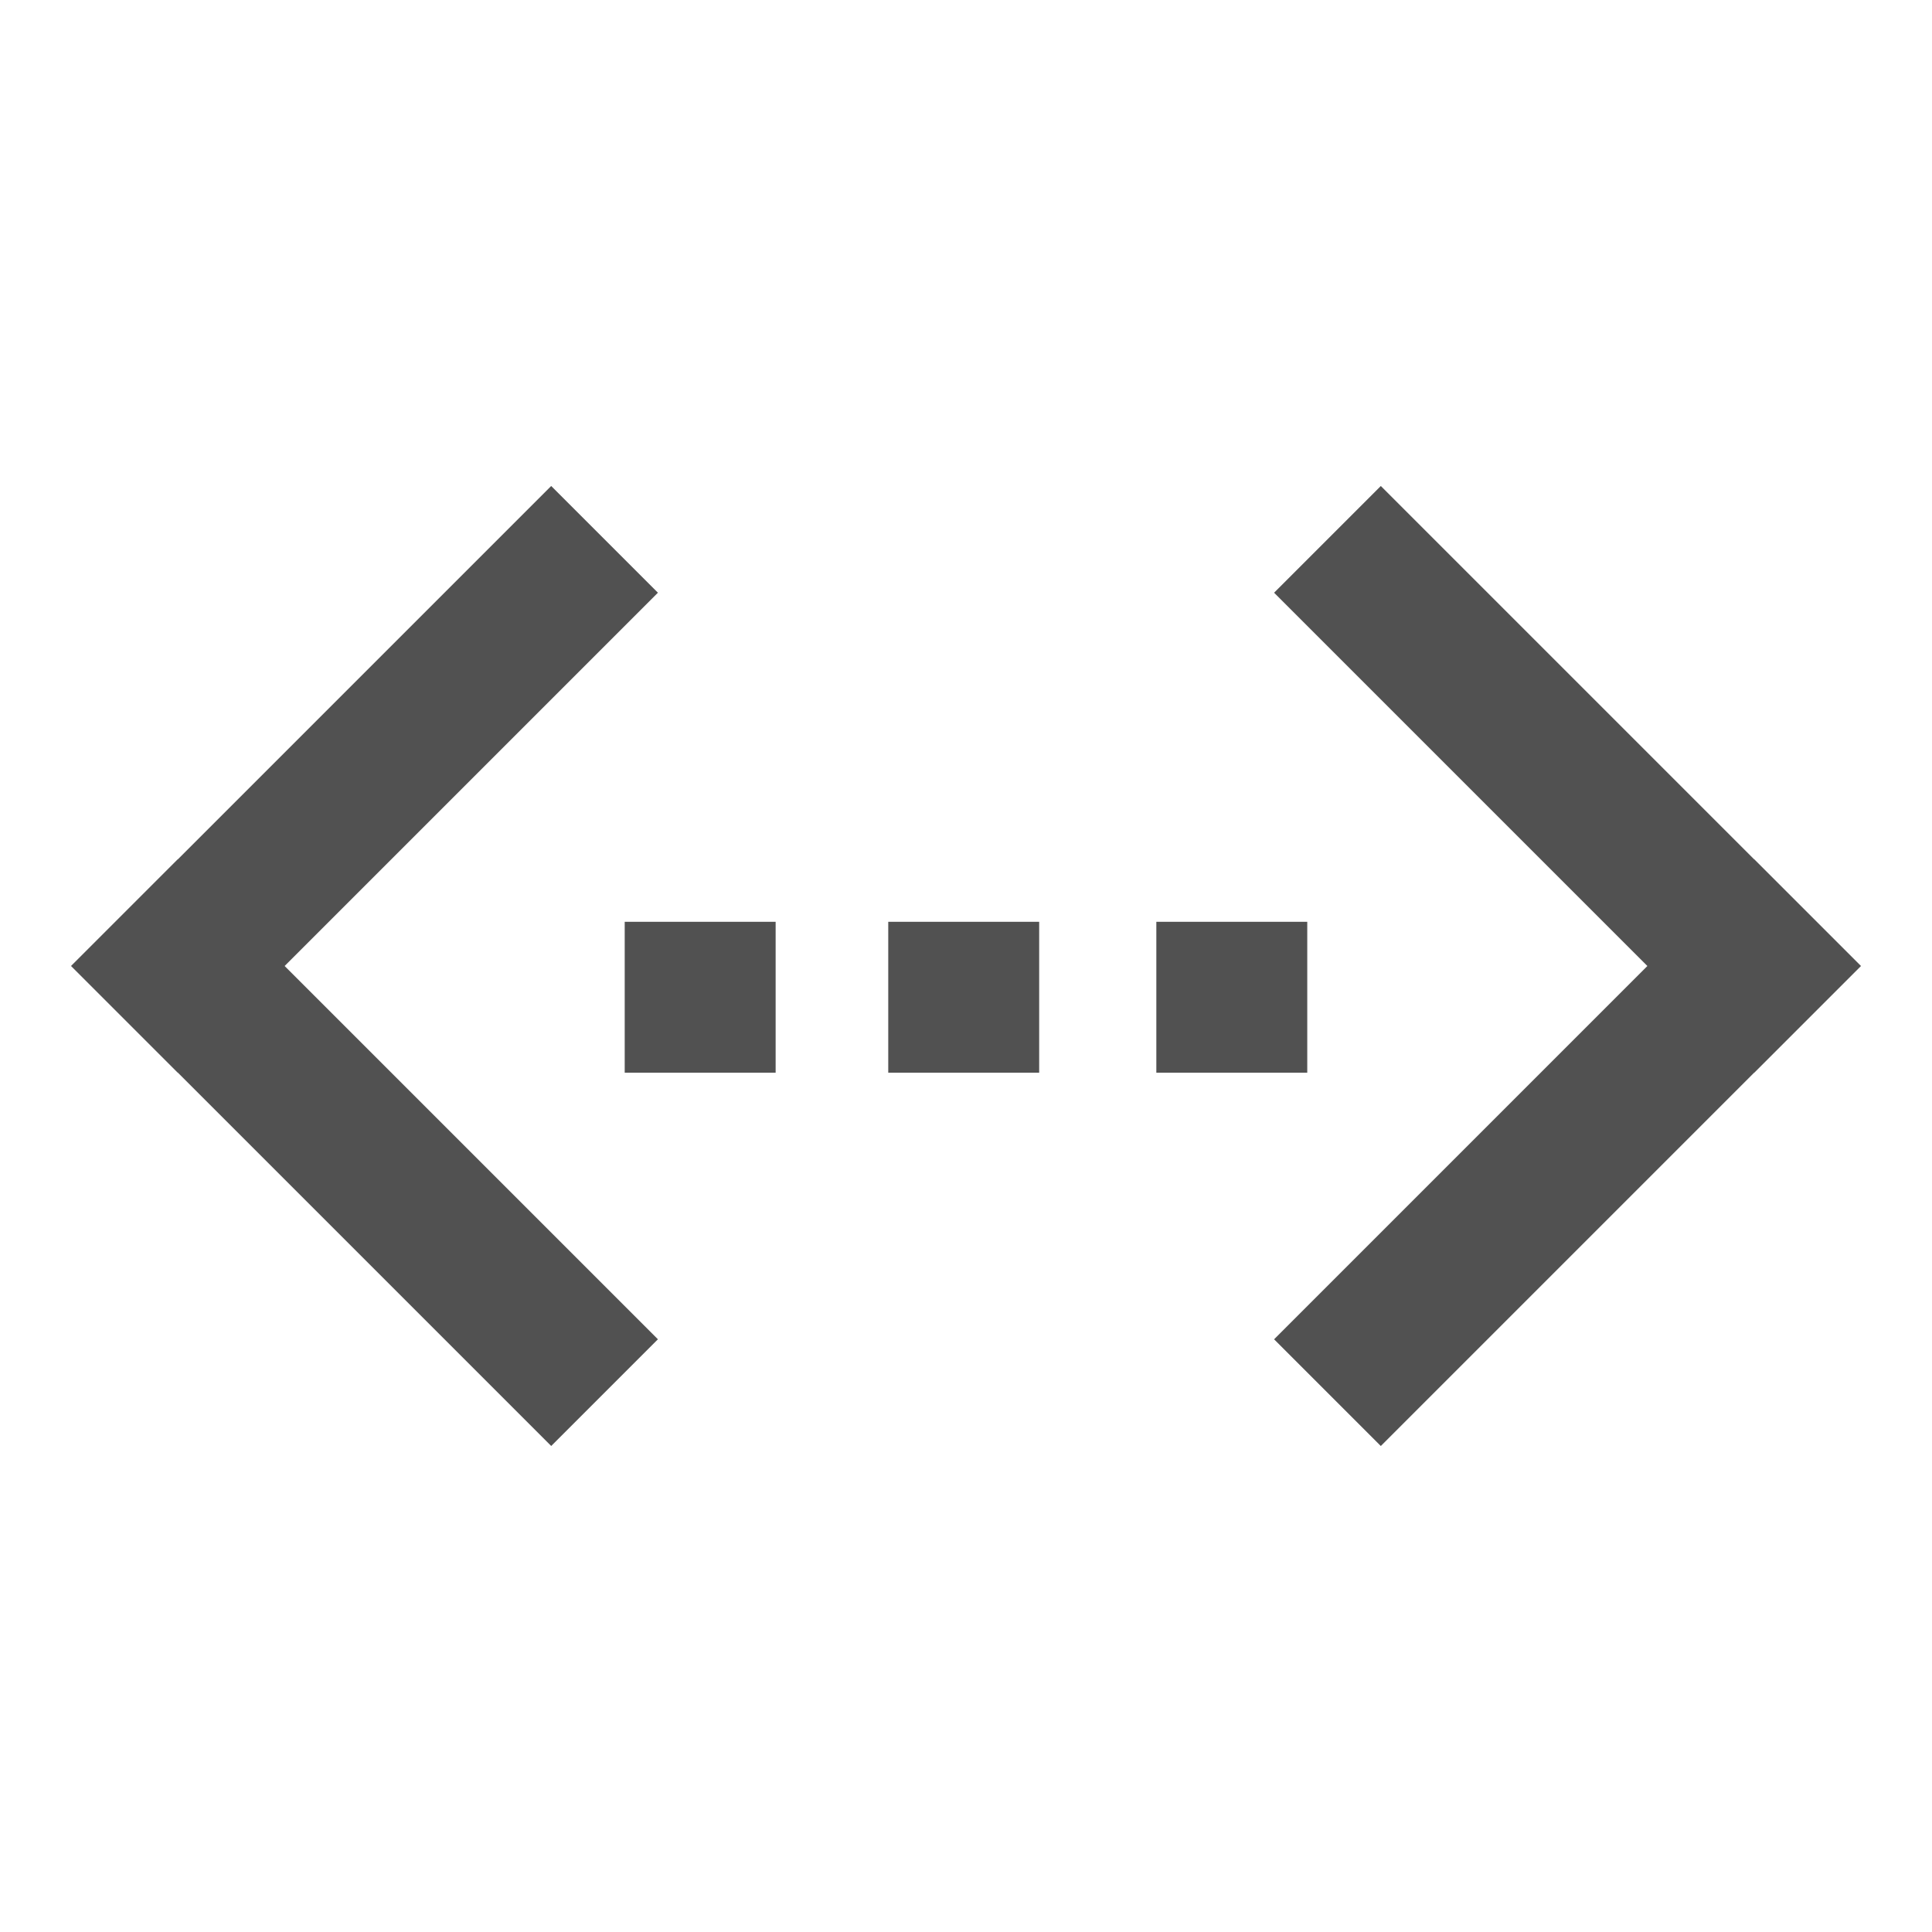
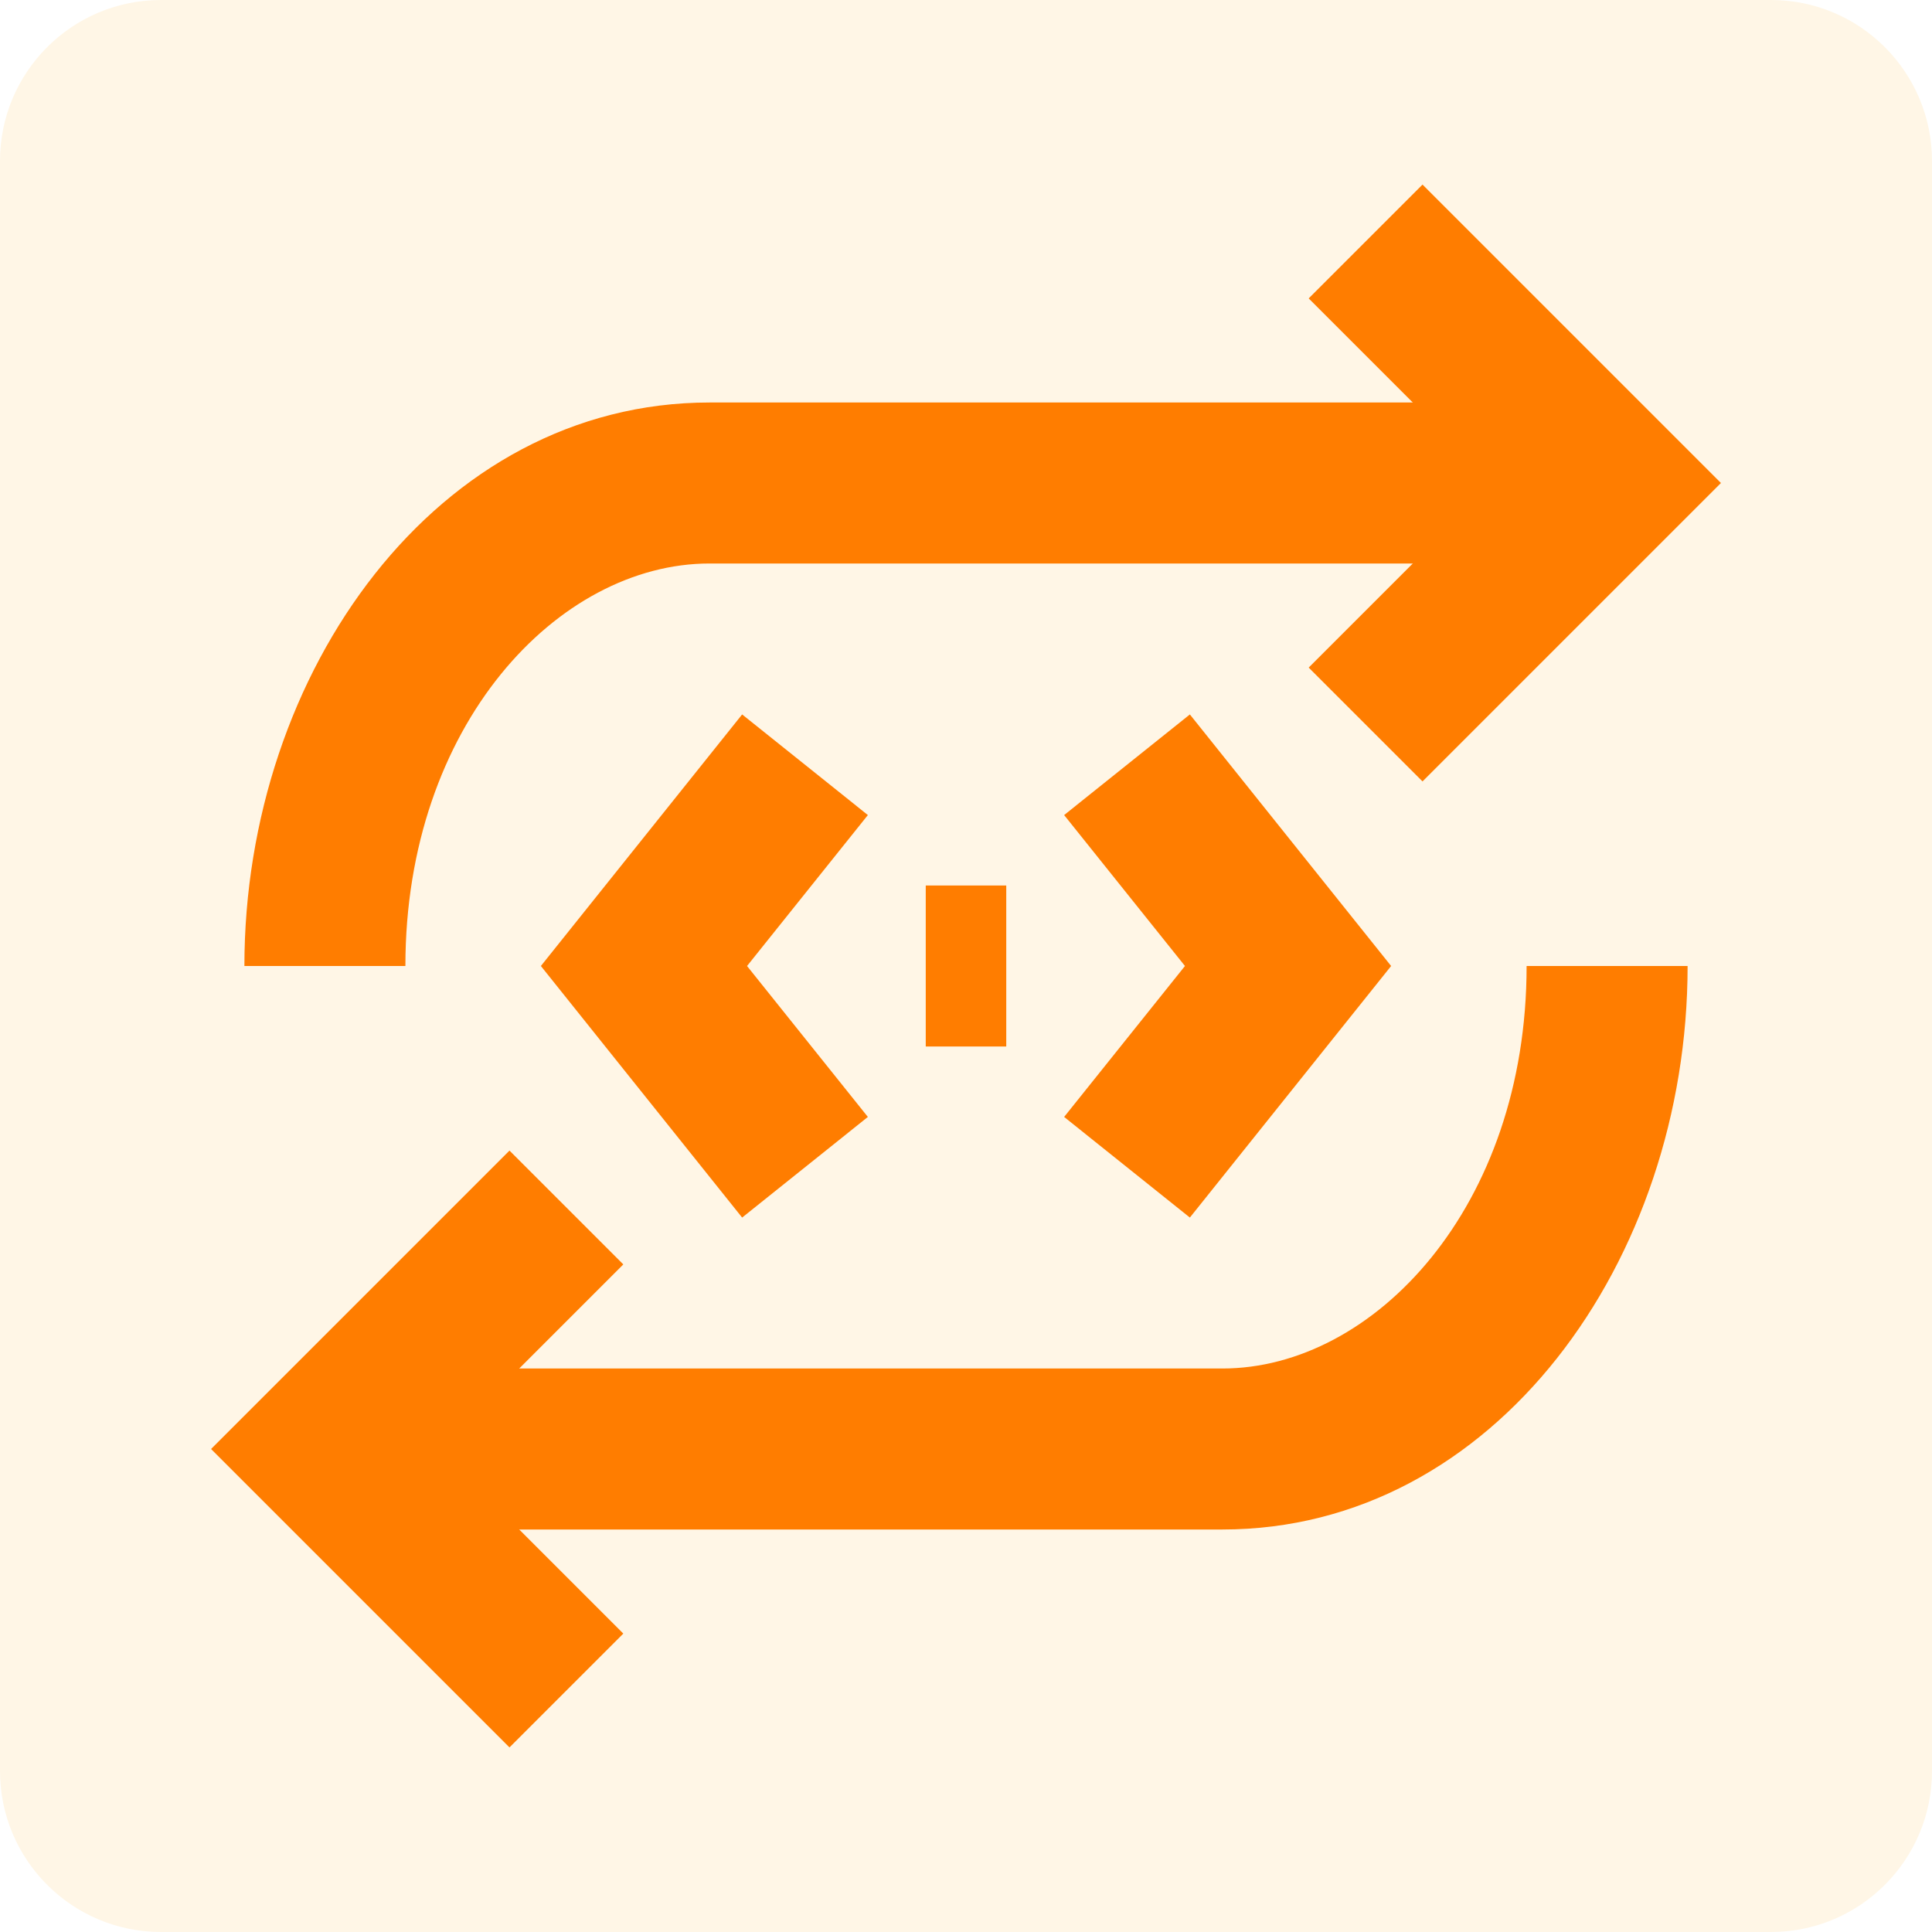
- <svg xmlns="http://www.w3.org/2000/svg" t="1691031572992" class="icon" viewBox="0 0 1024 1024" version="1.1" p-id="48205" width="200" height="200">
-   <path d="M37.738 511.997l56.562-56.562 254.406 254.405-56.562 56.562z" fill="#515151" p-id="48206" />
-   <path d="M292.143 257.591l56.562 56.562-254.406 254.406-56.562-56.562zM986.265 511.997l-56.562 56.562-254.406-254.406 56.562-56.562z" fill="#515151" p-id="48207" />
-   <path d="M731.856 766.415l-56.562-56.562 254.406-254.406 56.562 56.562z" fill="#515151" p-id="48208" />
-   <path d="M331.11 488.573h79.992v79.991h-79.992zM470.792 488.573h79.992v79.991h-79.992zM612.881 488.573h79.992v79.991h-79.992z" fill="#515151" p-id="48209" />
+ <svg xmlns="http://www.w3.org/2000/svg" width="24" height="24" viewBox="0 0 24 24" fill="none">
+   <rect width="24" height="24" rx="2" fill="#FFF6E6" />
+   <path fill-rule="evenodd" clip-rule="evenodd" d="M9.219 8.875L10.781 10.125L9.28 12L10.781 13.875L9.219 15.125L6.719 12L9.219 8.875Z" fill="#FF7D00" />
+   <path fill-rule="evenodd" clip-rule="evenodd" d="M14.781 8.875L13.219 10.125L14.72 12L13.219 13.875L14.781 15.125L17.281 12L14.781 8.875Z" fill="#FF7D00" />
+   <path fill-rule="evenodd" clip-rule="evenodd" d="M12.5 13H11.5V11H12.5V13Z" fill="#FF7D00" />
+   <path fill-rule="evenodd" clip-rule="evenodd" d="M15.186 17C17.065 17 18.964 14.994 18.964 12H20.964C20.964 15.656 18.566 19 15.186 19H4.036V17H15.186Z" fill="#FF7D00" />
+   <path fill-rule="evenodd" clip-rule="evenodd" d="M8.814 7C6.935 7 5.036 9.006 5.036 12H3.036C3.036 8.344 5.434 5 8.814 5H19.964V7H8.814Z" fill="#FF7D00" />
+   <path fill-rule="evenodd" clip-rule="evenodd" d="M5.45 18L7.743 15.707L6.329 14.293L2.622 18L6.329 21.707L7.743 20.293L5.45 18Z" fill="#FF7D00" />
+   <path fill-rule="evenodd" clip-rule="evenodd" d="M18.55 6L16.257 8.293L17.671 9.707L21.378 6L17.671 2.293L16.257 3.707L18.55 6Z" fill="#FF7D00" />
</svg>
